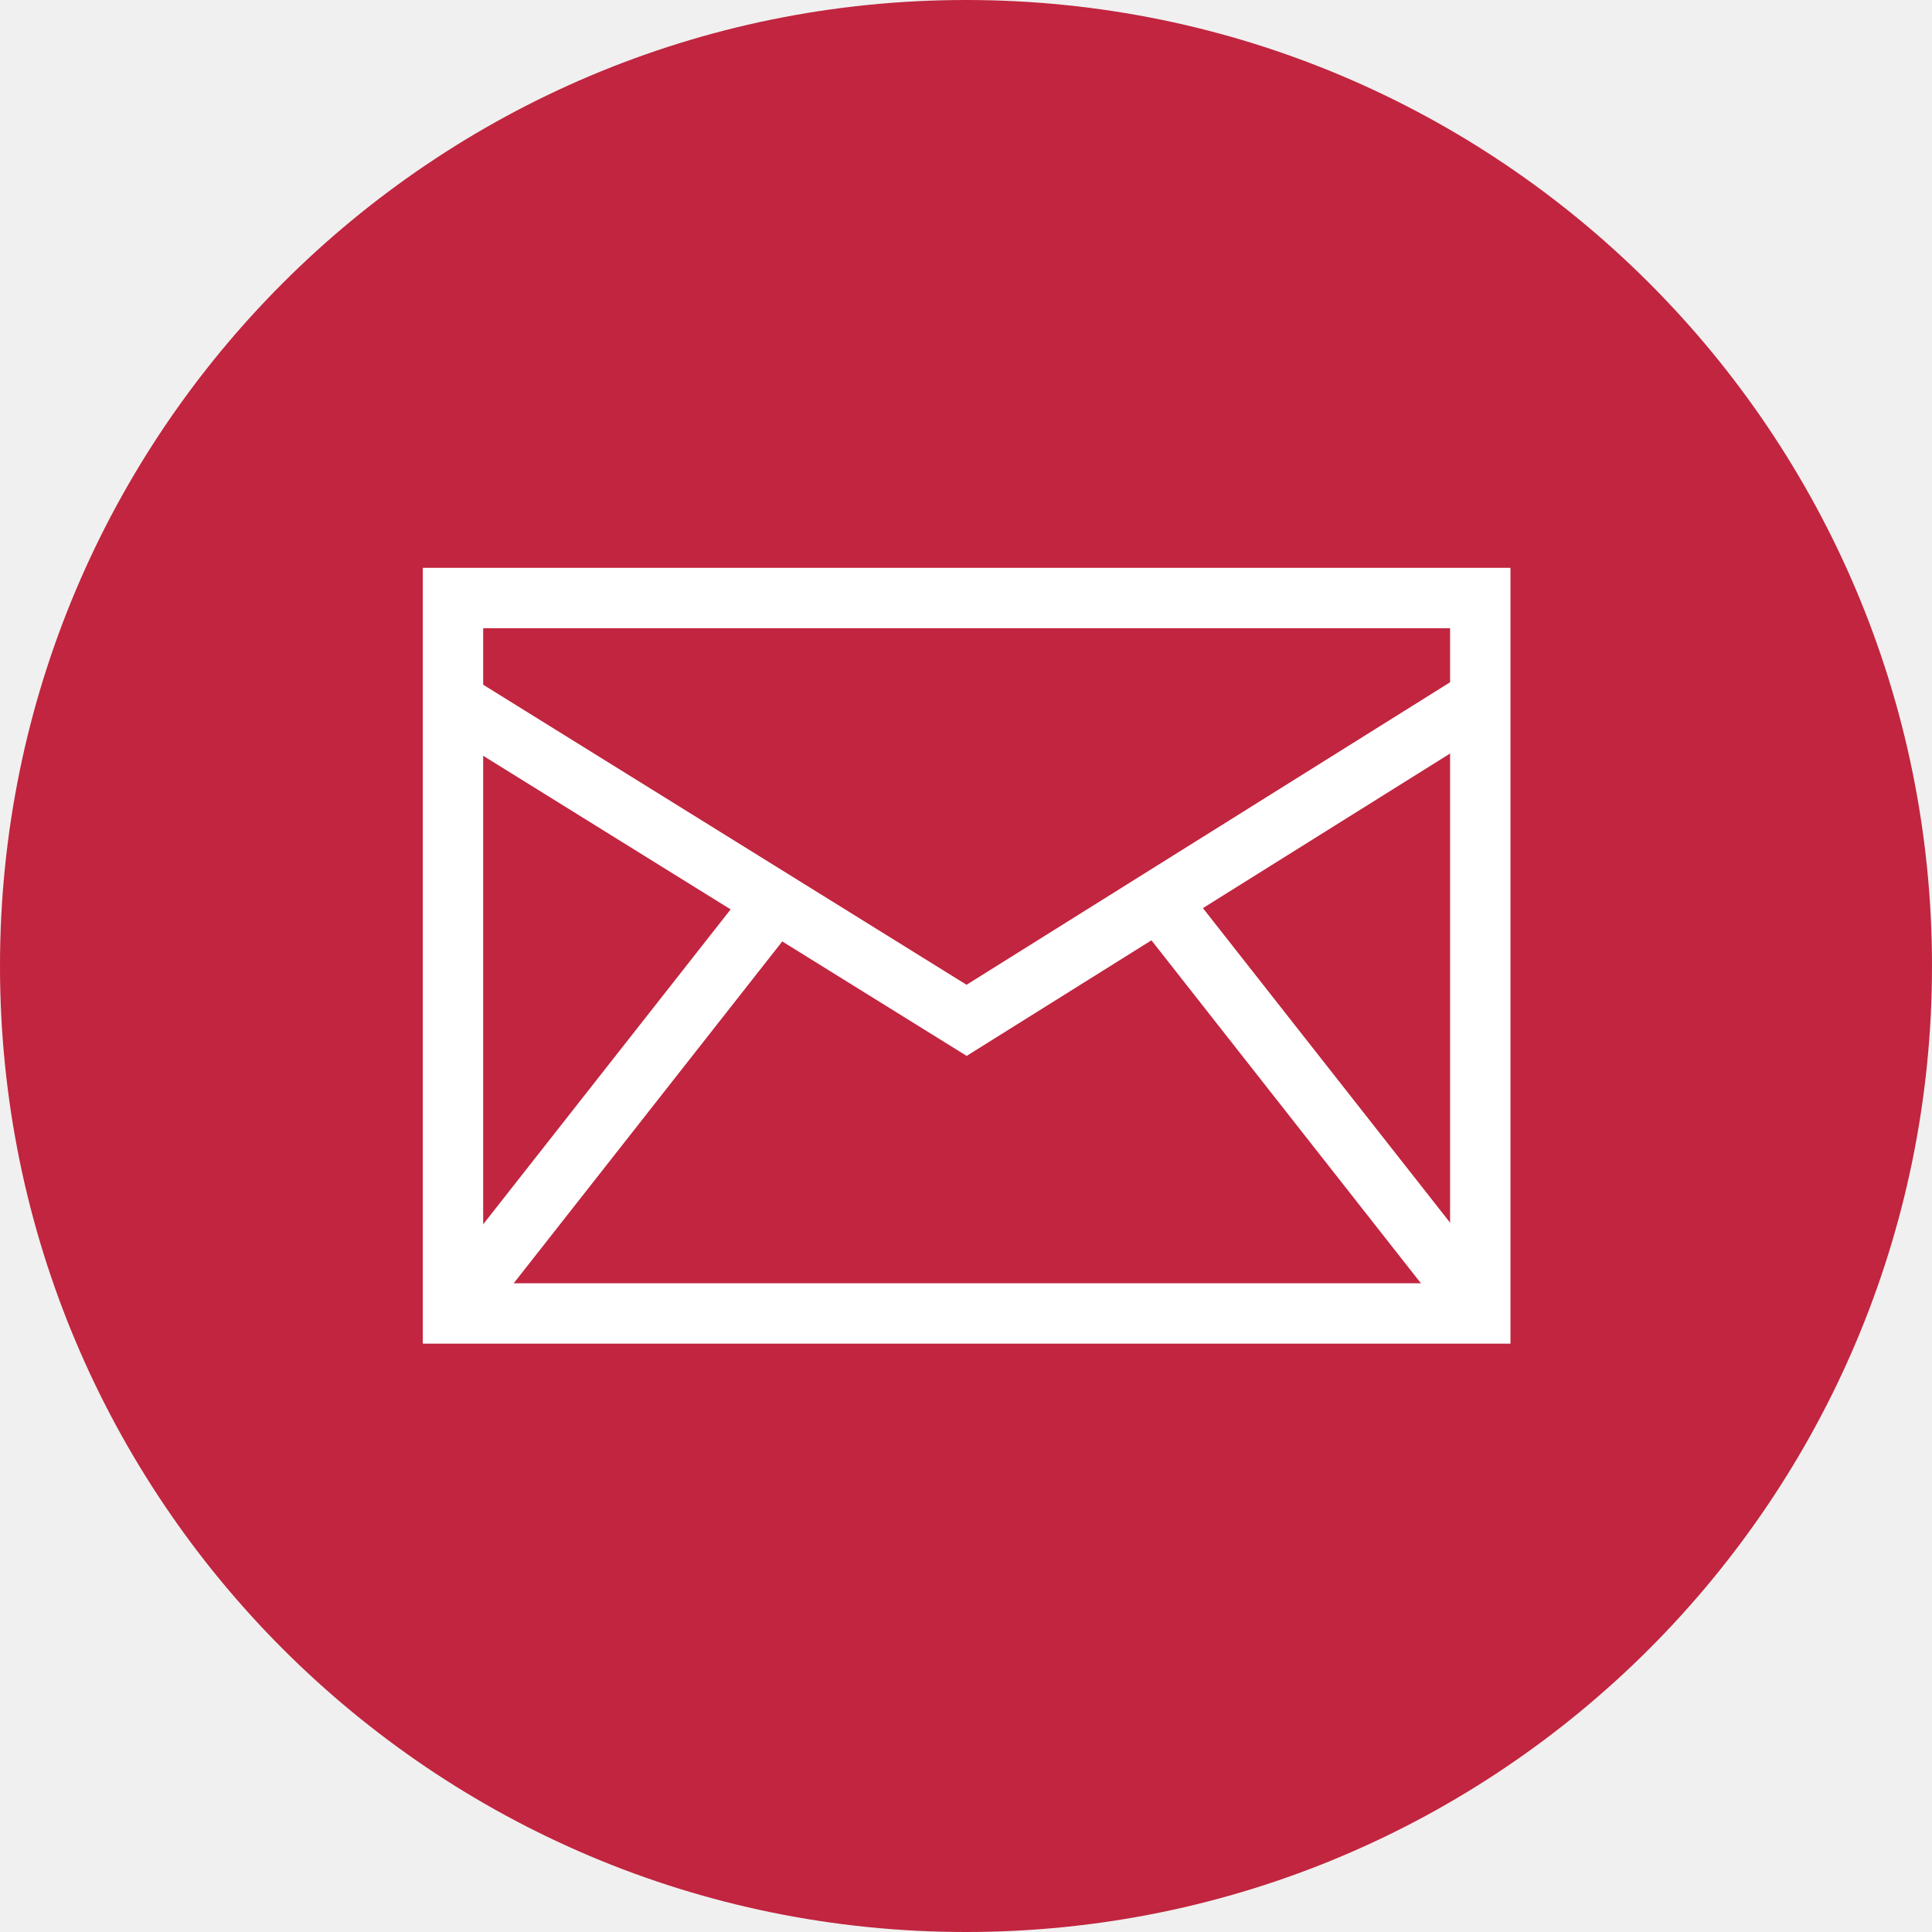
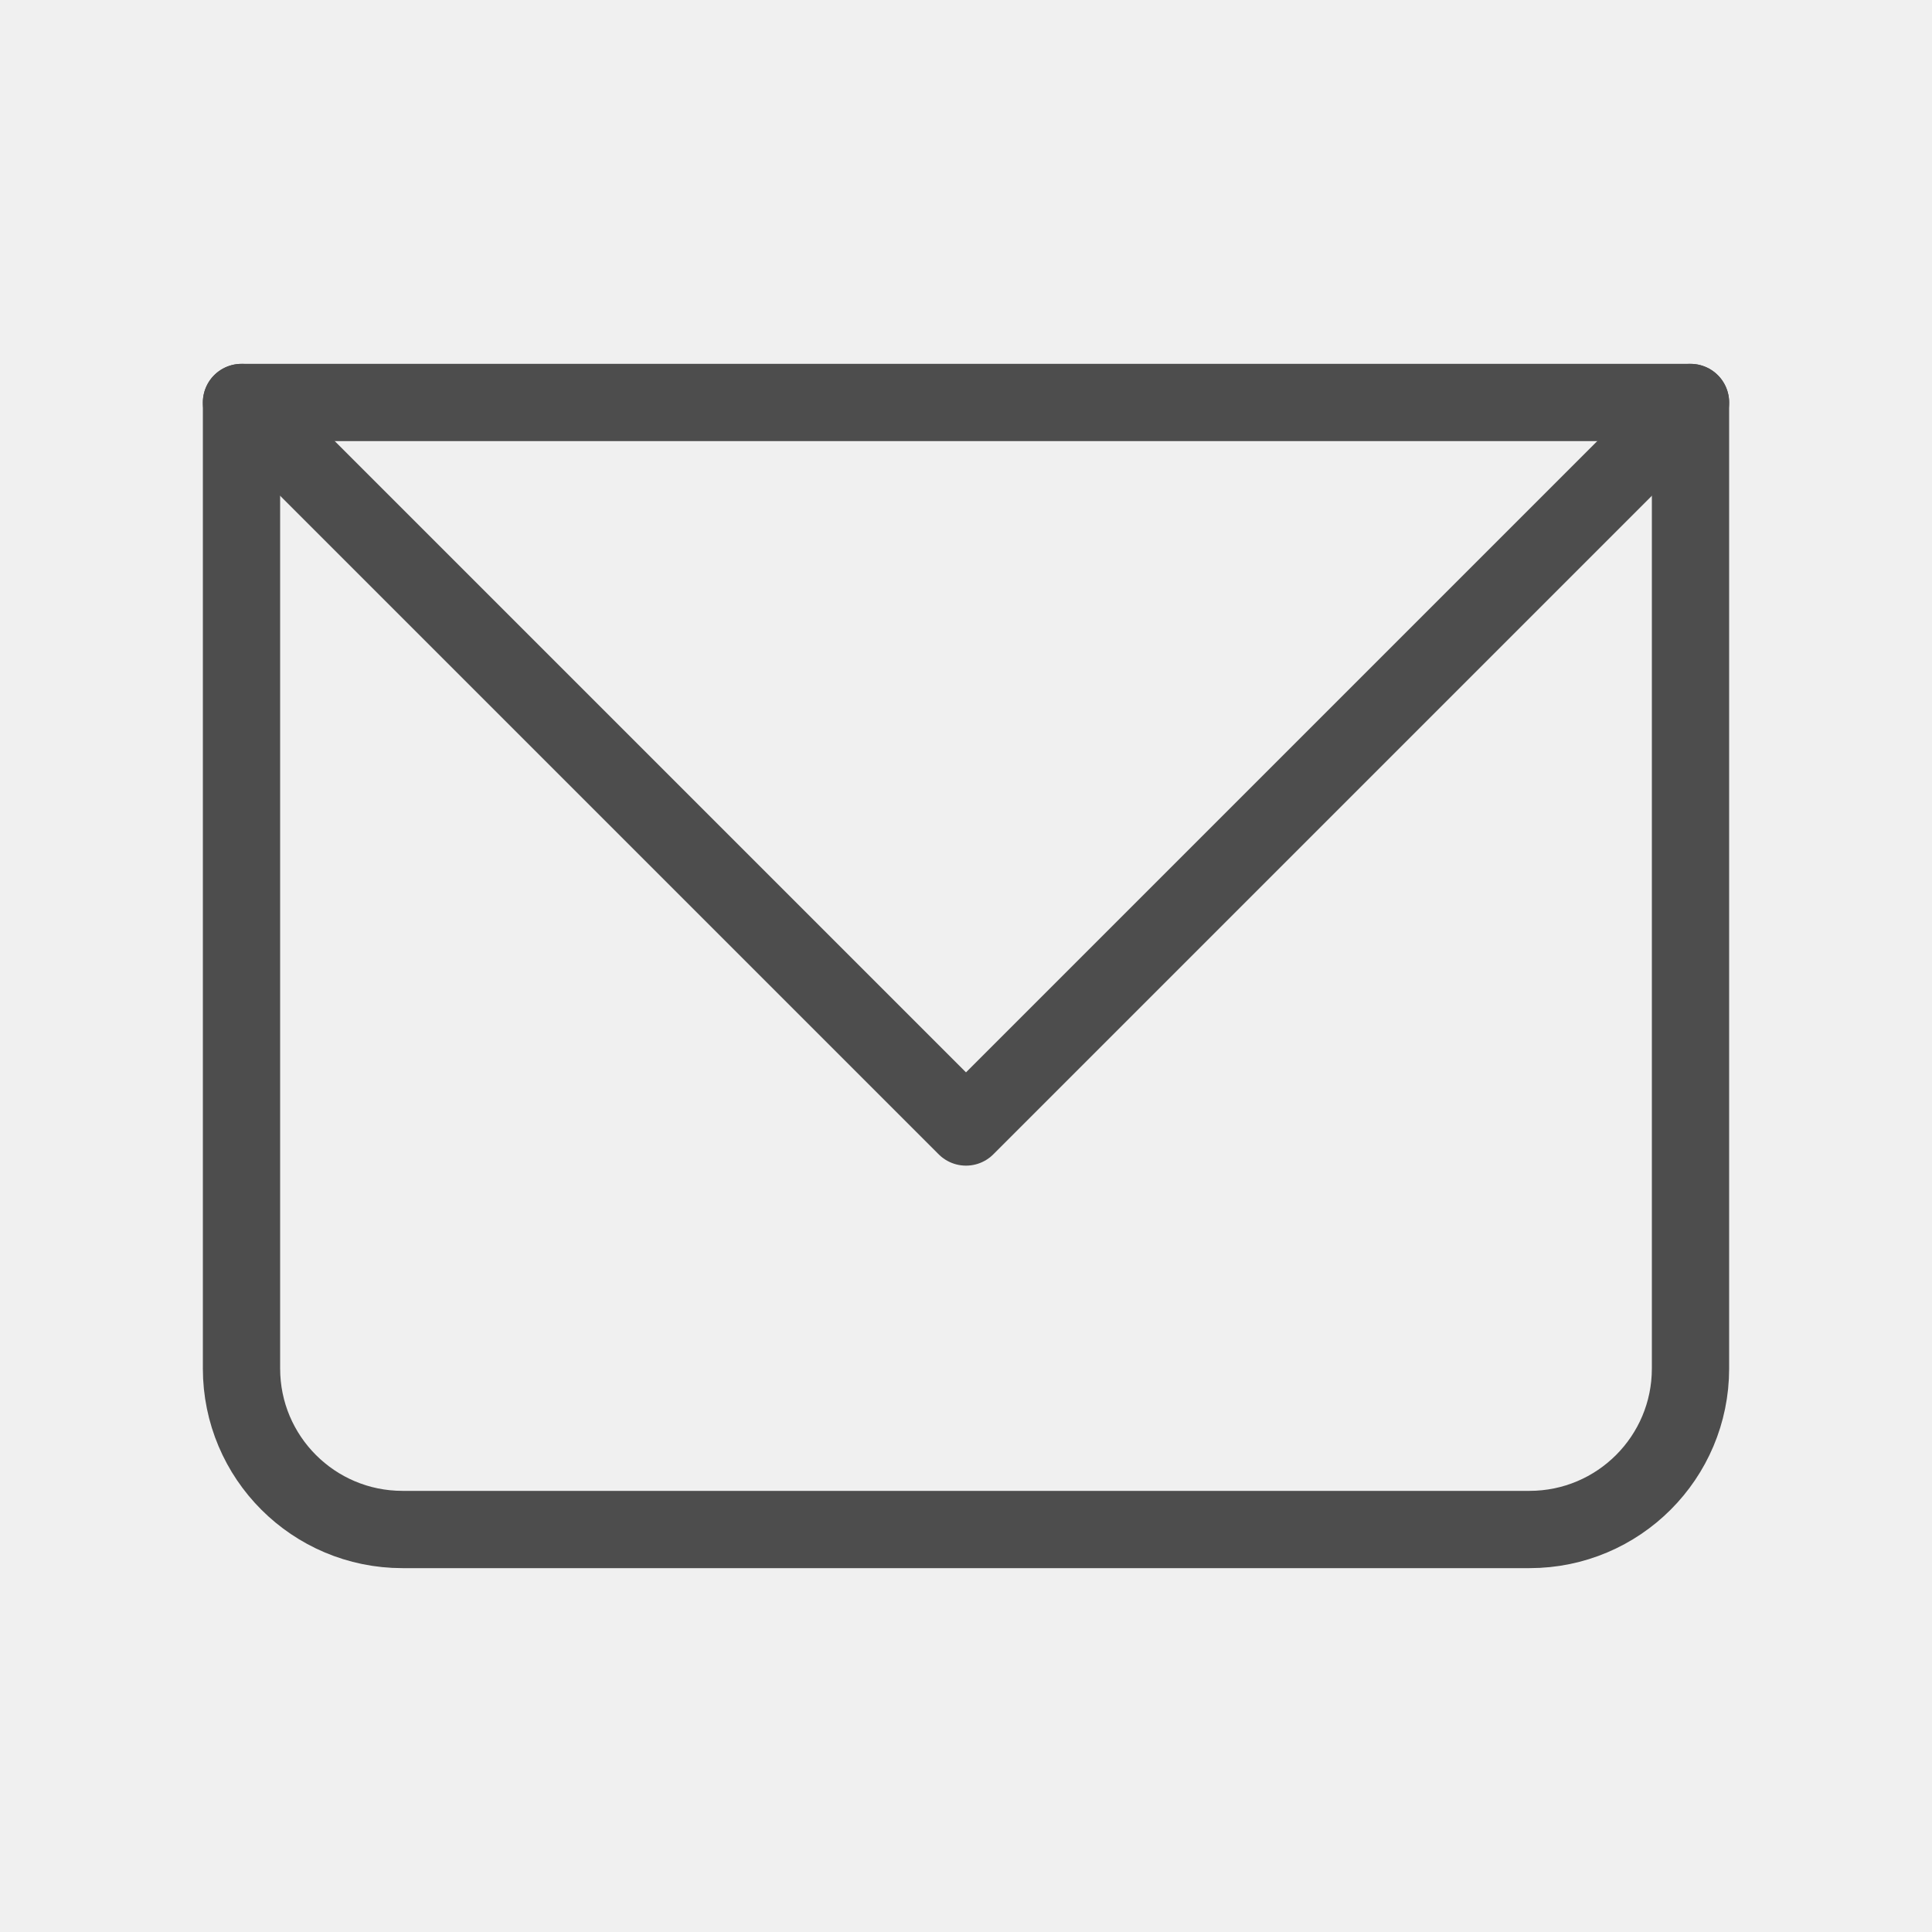
- <svg xmlns="http://www.w3.org/2000/svg" version="1.1" id="Layer_1" viewBox="0 0 512 512" xml:space="preserve" width="800px" height="800px" fill="#000000">
+ <svg xmlns="http://www.w3.org/2000/svg" width="800px" height="800px" viewBox="0 0 24 24" fill="none" stroke="#4d4d4d">
  <g id="SVGRepo_bgCarrier" stroke-width="0" />
  <g id="SVGRepo_tracerCarrier" stroke-linecap="round" stroke-linejoin="round" />
  <g id="SVGRepo_iconCarrier">
-     <circle style="fill:#c1253f;" cx="256" cy="256" r="256" />
-     <g>
-       <path style="fill:#FFFFFF;" d="M400.272,356.08H112.048v-205.6h288.24v205.6H400.272z M128.048,340.08h256.24v-173.6h-256.24 V340.08z" />
-       <polygon style="fill:#FFFFFF;" points="256.176,279.824 115.824,192.704 124.256,179.104 256.144,260.976 388.032,178.464 396.528,192.032 " />
+     <g clip-path="url(#clip0_429_11225)">
+       <path d="M3 5H21V17C21 18.105 20.105 19 19 19H5C3.895 19 3 18.105 3 17V5Z" stroke="#4d4d4d" stroke-width="0.96" stroke-linecap="round" stroke-linejoin="round" />
+       <path d="M3 5L12 14L21 5" stroke="#4d4d4d" stroke-width="0.96" stroke-linecap="round" stroke-linejoin="round" />
    </g>
-     <rect x="342.548" y="225.448" transform="matrix(-0.7863 0.6178 -0.6178 -0.7863 807.8576 308.6862)" style="fill:#FFFFFF;" width="16" height="137.196" />
-     <polygon style="fill:#FFFFFF;" points="126.032,352.944 113.424,343.056 198.208,235.168 210.8,245.04 " />
+     <defs>
+       <clipPath id="clip0_429_11225">
+         <rect width="24" height="24" fill="white" />
+       </clipPath>
+     </defs>
  </g>
</svg>
